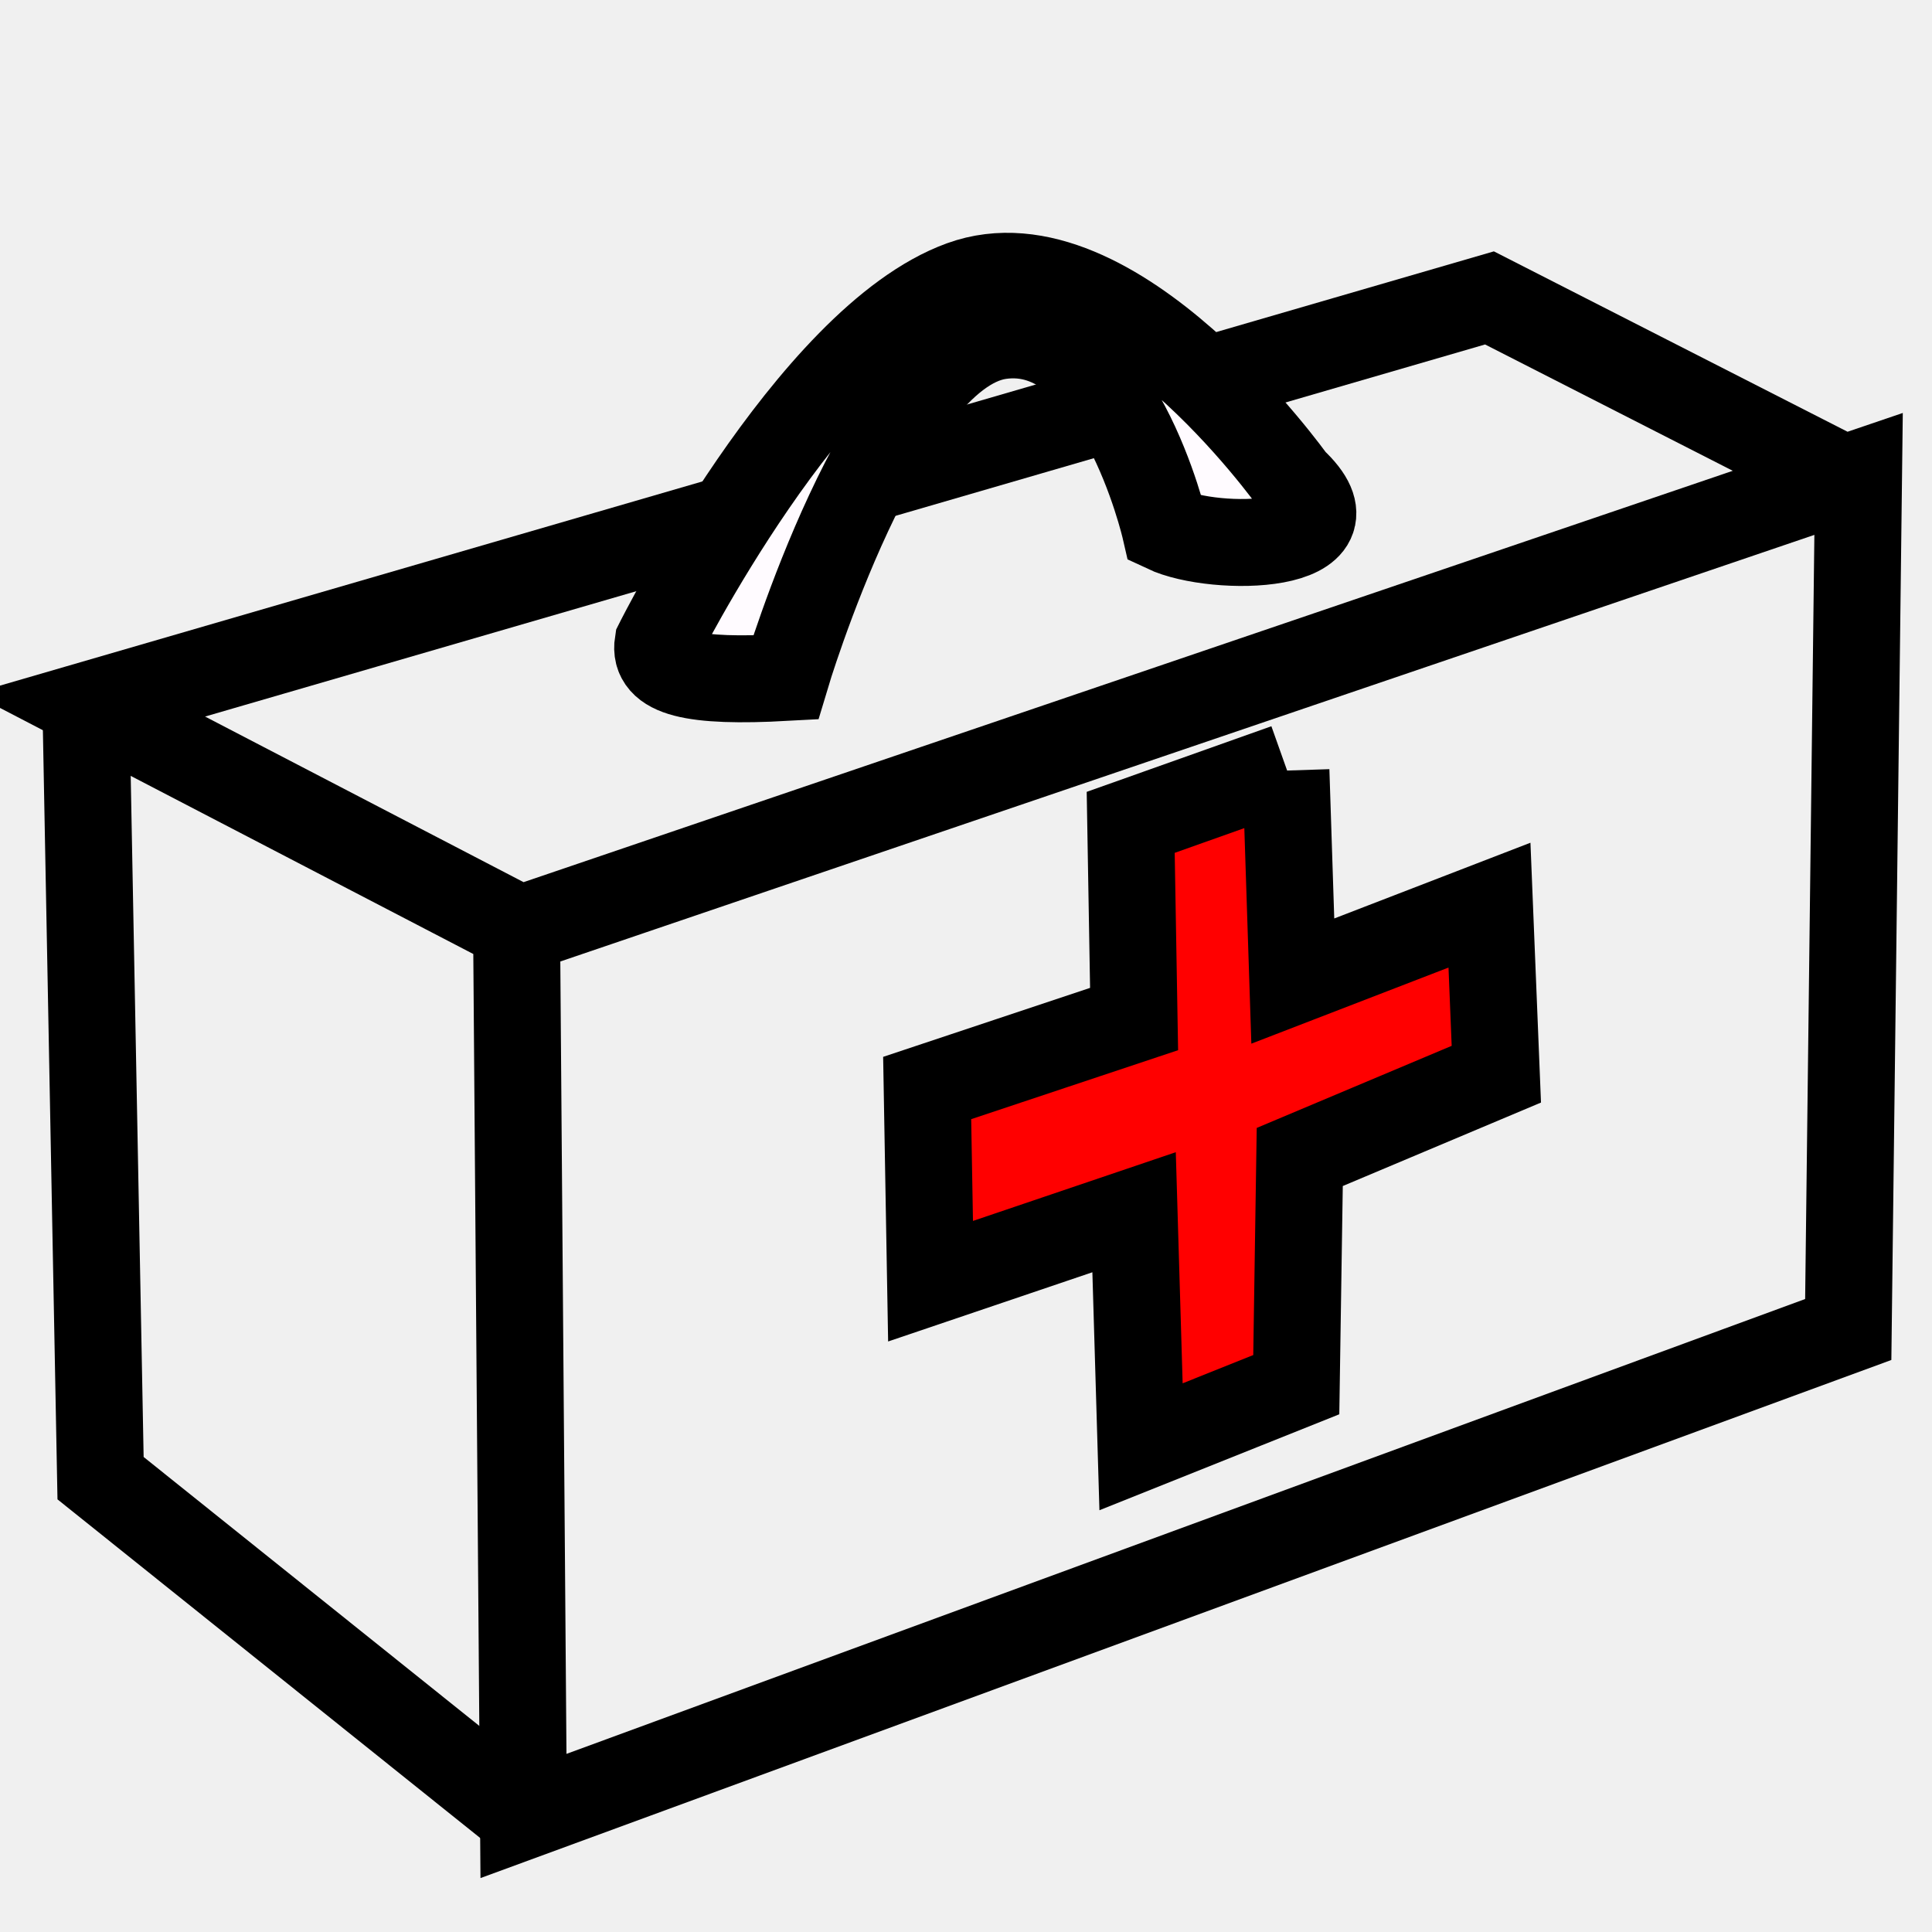
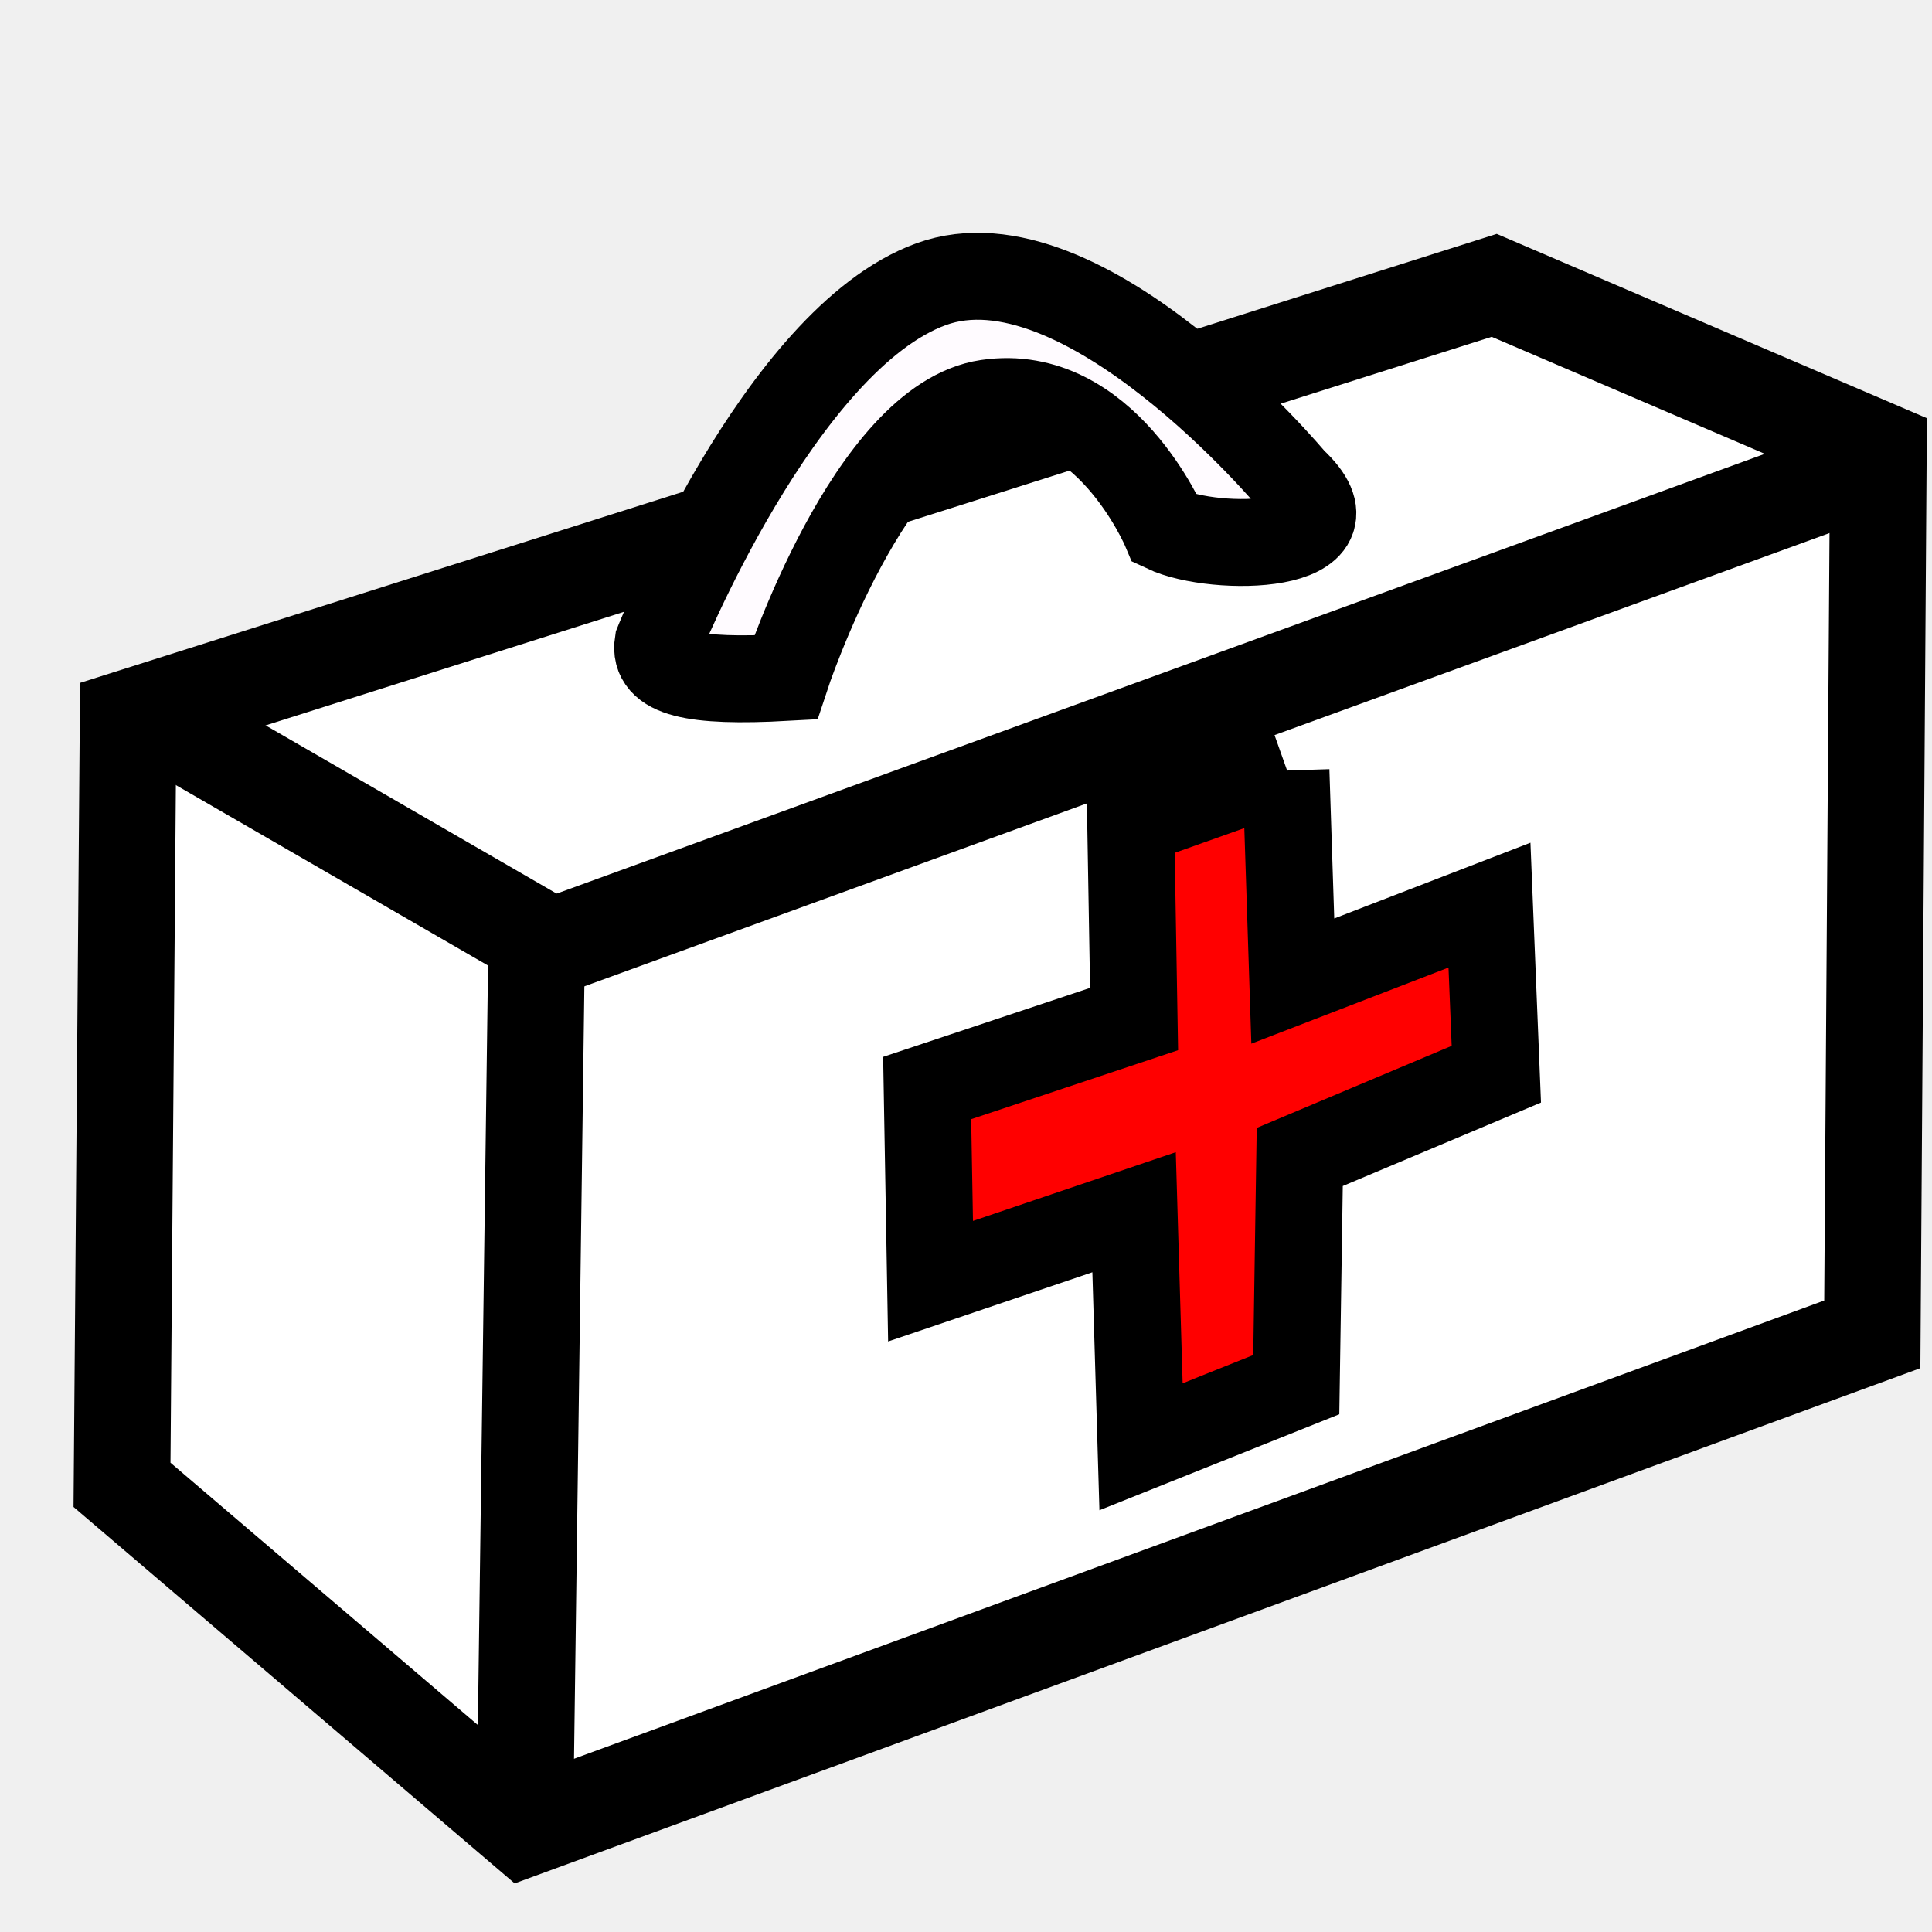
<svg xmlns="http://www.w3.org/2000/svg" version="1.0" width="20" height="20" id="svg2">
  <defs id="defs4" />
  <g id="layer1">
-     <path d="M 5.348,9.656 L 5.419,18.799 L 19.133,13.763 L 19.24,4.906 L 5.383,9.62 L 0.919,7.299 L 15.419,3.084 L 19.062,4.942" style="fill:none;fill-opacity:0.75;fill-rule:evenodd;stroke:#000000;stroke-width:0.9;stroke-linecap:butt;stroke-linejoin:miter;stroke-miterlimit:4;stroke-dasharray:none;stroke-opacity:1" id="path1307" />
-     <path d="M 5.36,18.762 L 1.041,15.302 L 0.89,7.347" style="fill:none;fill-opacity:0.75;fill-rule:evenodd;stroke:#000000;stroke-width:0.9;stroke-linecap:butt;stroke-linejoin:miter;stroke-miterlimit:4;stroke-dasharray:none;stroke-opacity:1" id="path1309" />
-     <path d="M 8.133,7.013 C 8.133,7.013 9.133,3.656 10.348,3.477 C 11.562,3.299 12.062,5.477 12.062,5.477 C 12.586,5.724 14.15,5.689 13.383,4.977 C 13.383,4.977 11.526,2.37 9.955,2.942 C 8.383,3.513 6.812,6.656 6.812,6.656 C 6.762,6.972 7.169,7.066 8.133,7.013 z " style="fill:#fffbff;fill-opacity:1;fill-rule:evenodd;stroke:#000000;stroke-width:0.9;stroke-linecap:butt;stroke-linejoin:miter;stroke-miterlimit:4;stroke-dasharray:none;stroke-opacity:1" id="path1311" />
+     <path d="M 15.468,2.954 L 19.445,4.658 L 19.382,13.813 L 5.43,18.927 L 1.263,15.371 L 1.326,7.436 L 15.468,2.954 z " style="fill:#ffffff;fill-opacity:1;fill-rule:evenodd;stroke:#000000;stroke-width:1px;stroke-linecap:butt;stroke-linejoin:miter;stroke-opacity:1" id="path3108" />
    <path d="M 13.312,7.977 L 13.383,10.156 L 15.419,9.37 L 15.49,11.12 L 13.455,11.977 L 13.419,14.334 L 11.812,14.977 L 11.74,12.549 L 9.633,13.263 L 9.598,11.263 L 11.74,10.549 L 11.705,8.513 L 13.312,7.942" style="fill:#ff0000;fill-opacity:1;fill-rule:evenodd;stroke:#000000;stroke-width:0.9;stroke-linecap:butt;stroke-linejoin:miter;stroke-miterlimit:4;stroke-dasharray:none;stroke-opacity:1" id="path1313" />
+     <path d="M 1.515,7.373 L 5.556,9.709 L 5.43,19.116" style="fill:none;fill-opacity:0.75;fill-rule:evenodd;stroke:#000000;stroke-width:1px;stroke-linecap:butt;stroke-linejoin:miter;stroke-opacity:1" id="path3112" />
+     <path d="M 5.619,9.835 L 19.319,4.848" style="fill:none;fill-opacity:0.75;fill-rule:evenodd;stroke:#000000;stroke-width:1px;stroke-linecap:butt;stroke-linejoin:miter;stroke-opacity:1" id="path3114" />
+   </g>
+   <g id="layer2">
+     <path d="M 8.133,7.013 C 8.133,7.013 9.007,4.35 10.221,4.172 C 11.436,3.993 12.062,5.477 12.062,5.477 C 12.586,5.724 14.15,5.689 13.383,4.977 C 13.383,4.977 11.21,2.37 9.639,2.942 C 8.068,3.513 6.812,6.656 6.812,6.656 C 6.762,6.972 7.169,7.066 8.133,7.013 z " style="fill:#fffbff;fill-opacity:1;fill-rule:evenodd;stroke:#000000;stroke-width:0.9;stroke-linecap:butt;stroke-linejoin:miter;stroke-miterlimit:4;stroke-dasharray:none;stroke-opacity:1" id="path1311" />
  </g>
</svg>
